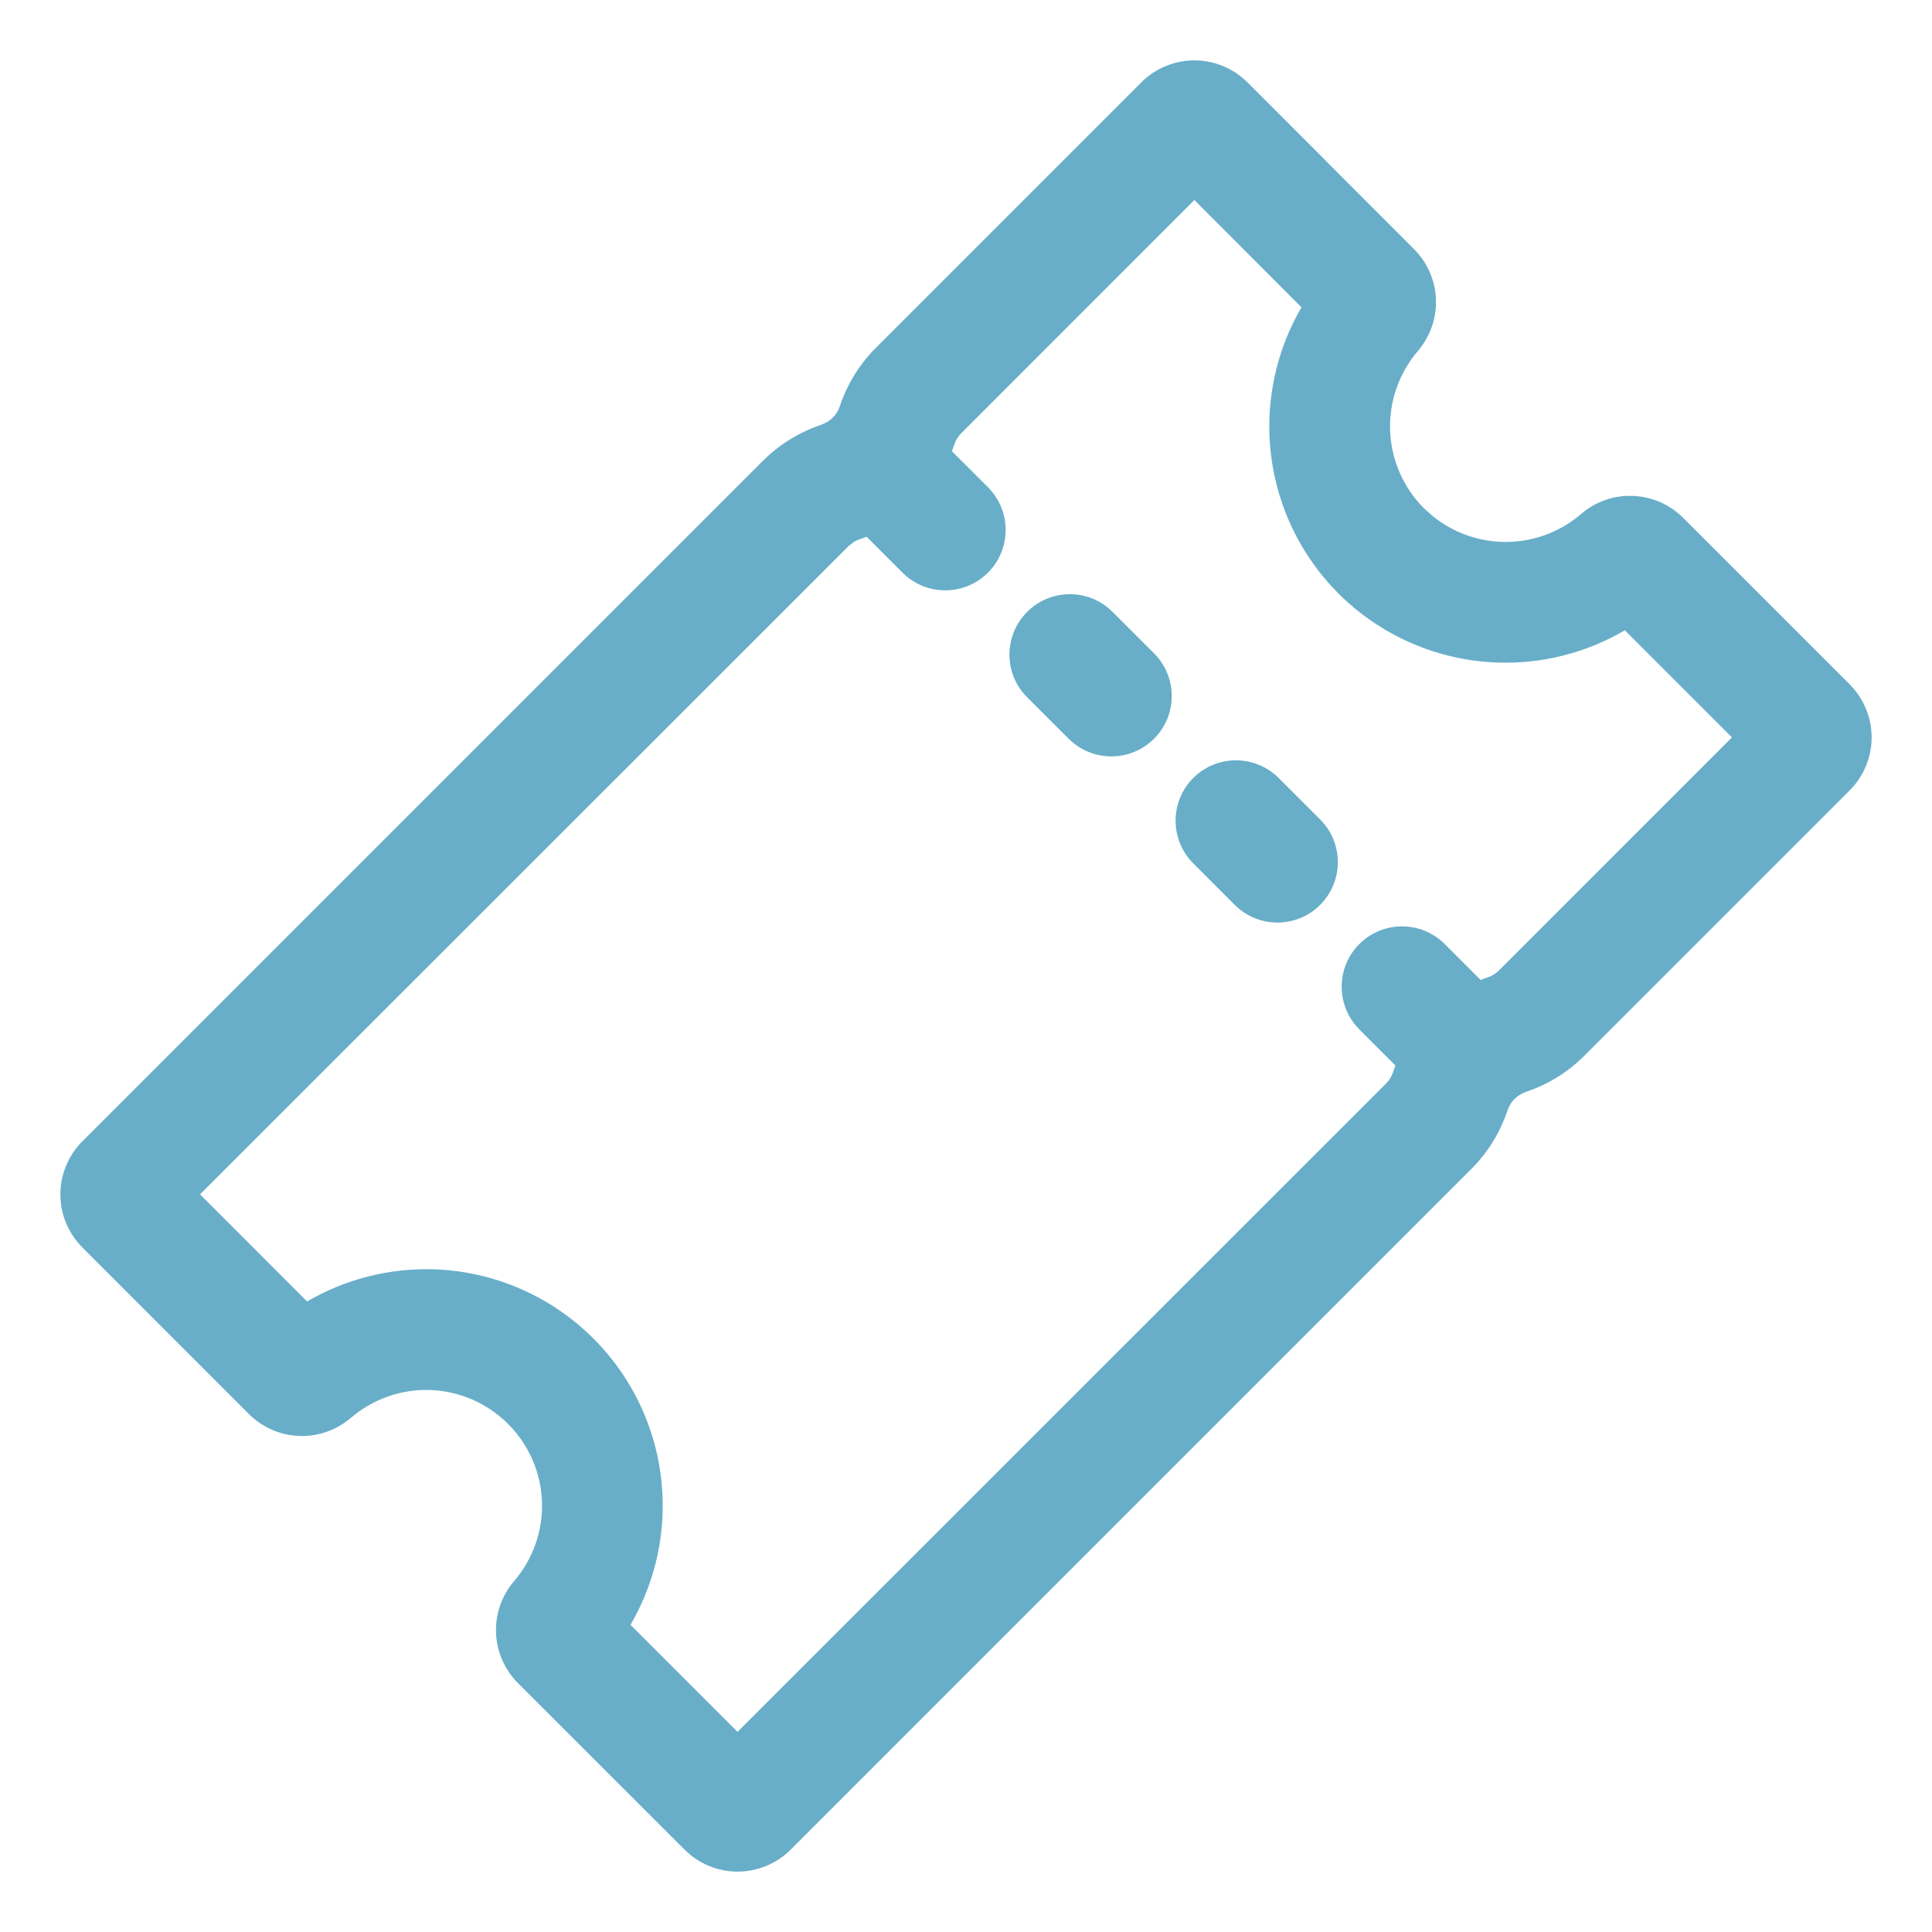
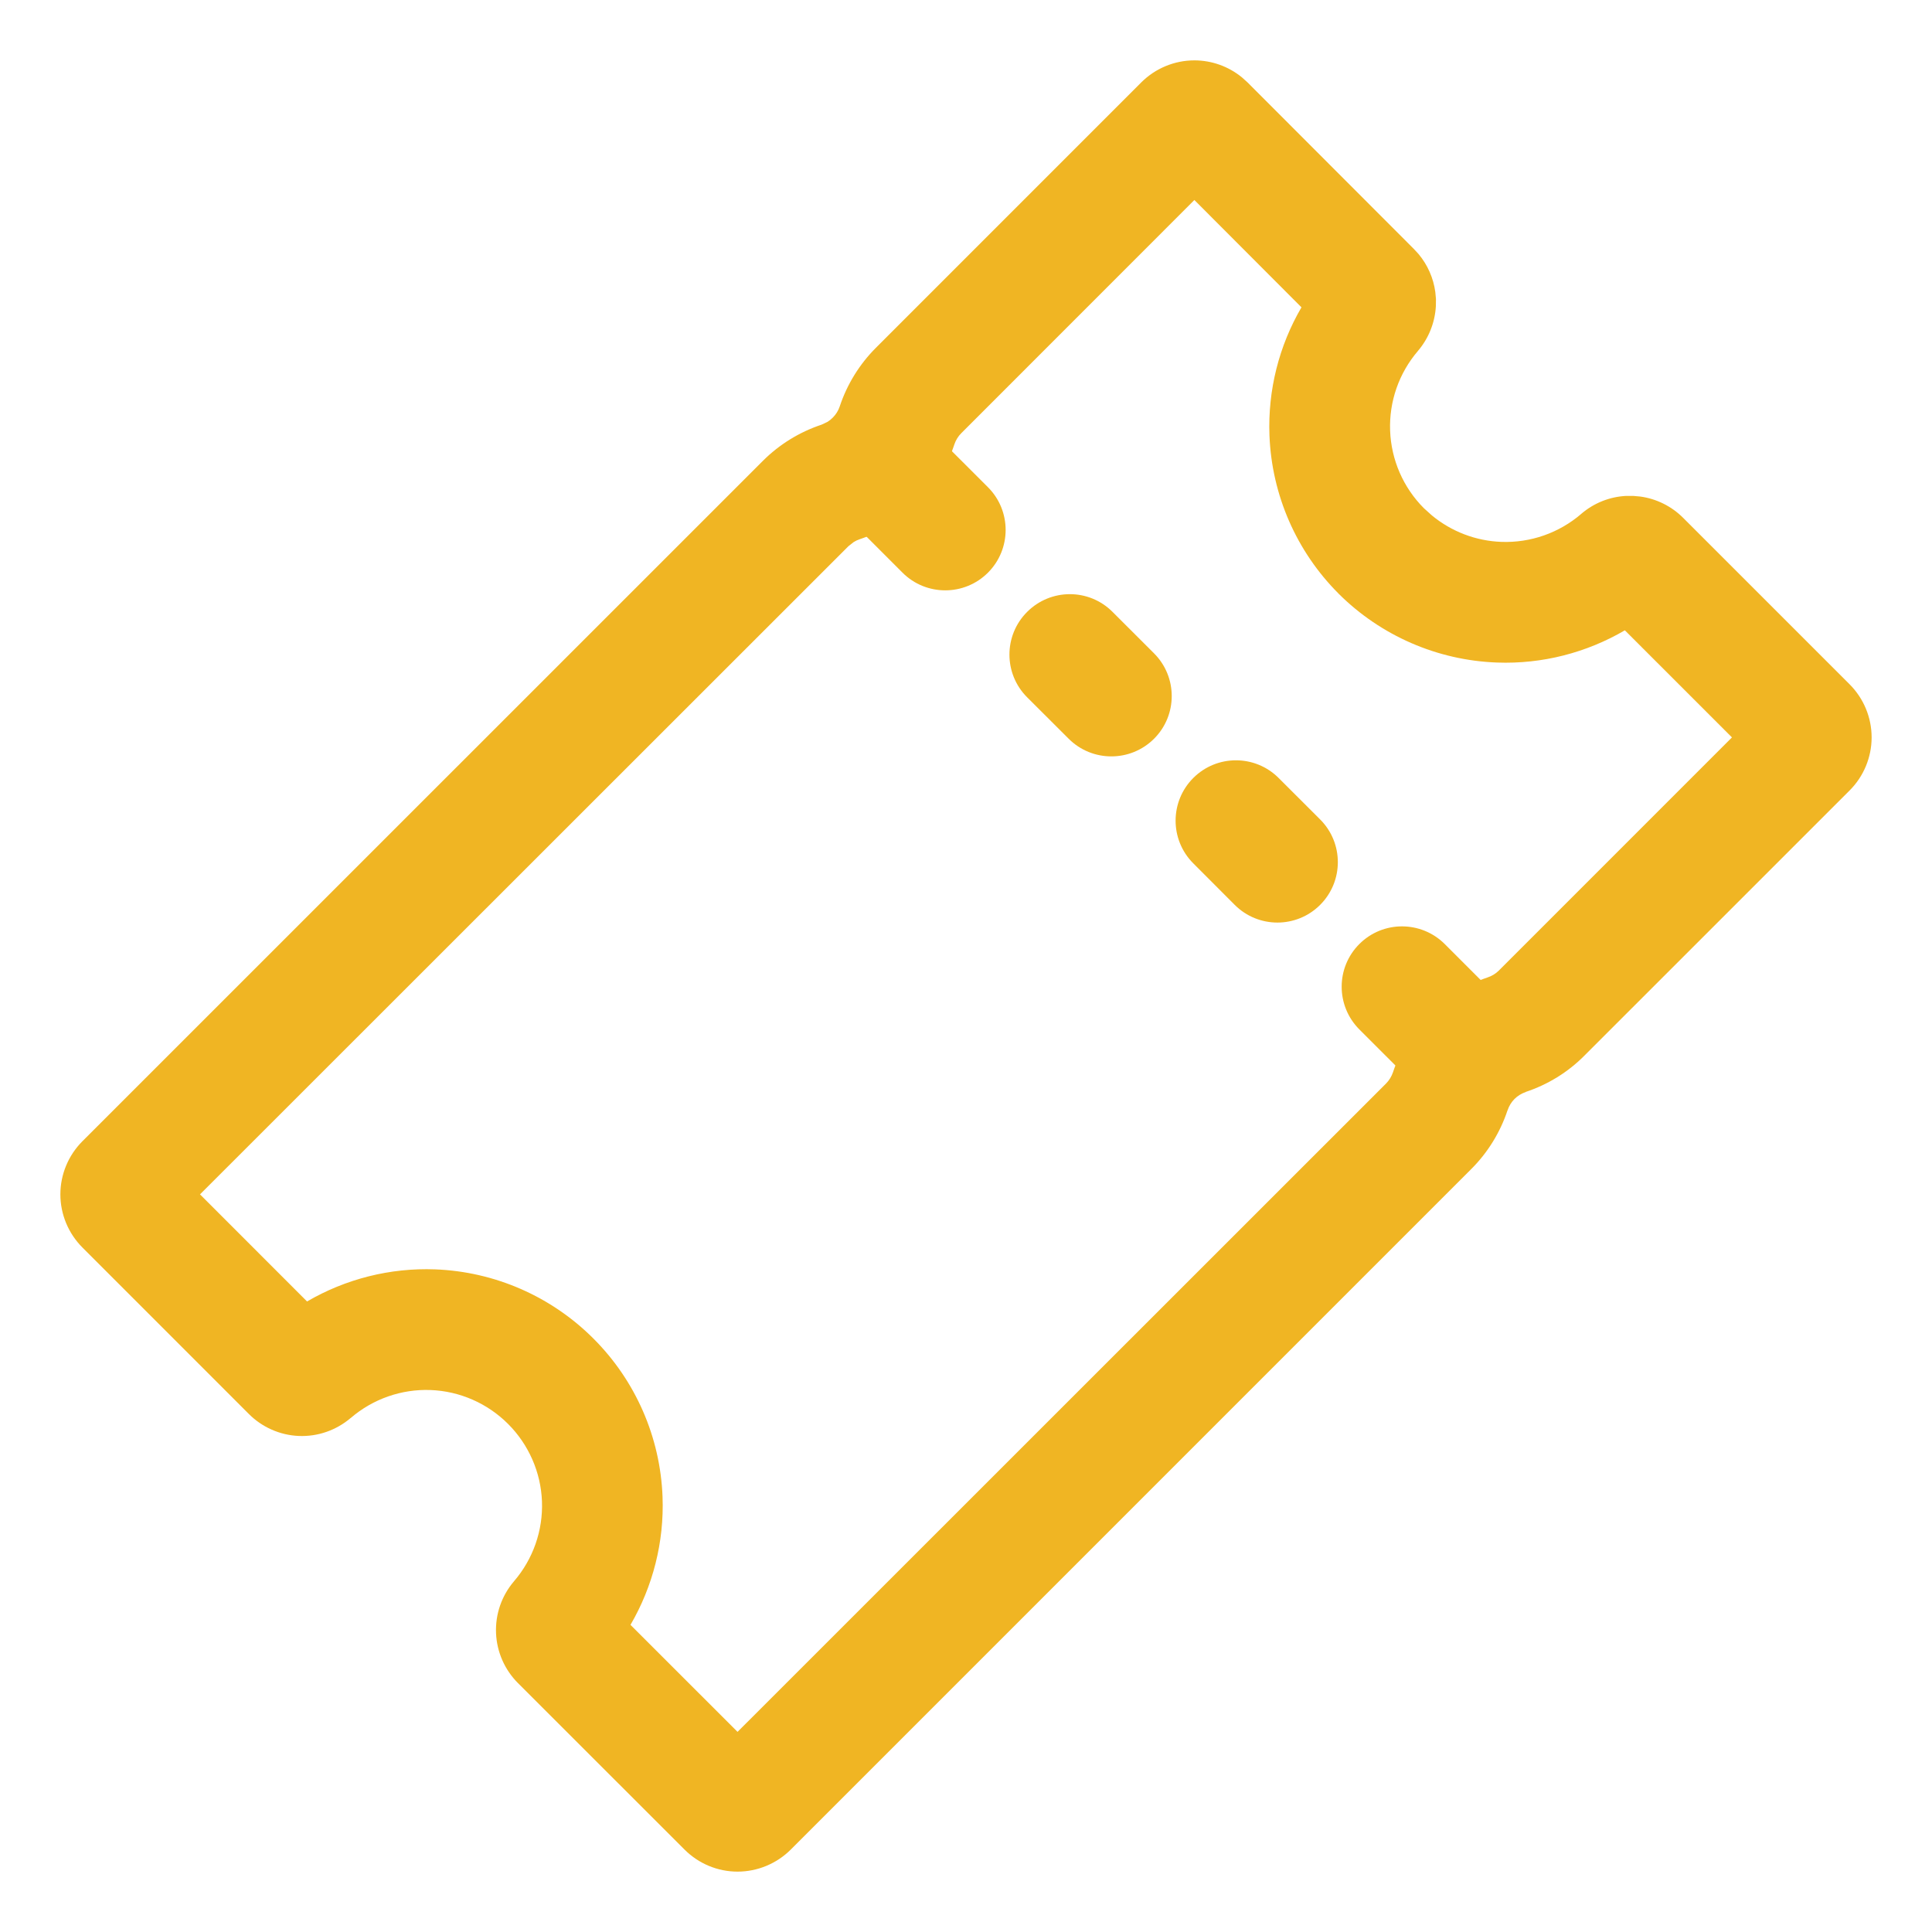
<svg xmlns="http://www.w3.org/2000/svg" width="44" height="44" viewBox="0 0 44 44" fill="none">
-   <path d="M21.893 9.865C21.821 9.937 21.767 10.025 21.735 10.121C21.569 10.623 21.287 11.078 20.913 11.453C20.54 11.828 20.084 12.112 19.581 12.28C19.533 12.296 19.485 12.318 19.442 12.345L19.322 12.44L4.555 27.201L6.993 29.64C7.871 29.128 8.883 28.87 9.912 28.909C11.268 28.961 12.555 29.524 13.516 30.485C14.476 31.445 15.038 32.732 15.089 34.089C15.128 35.117 14.87 36.127 14.359 37.005L16.797 39.442L31.566 24.677C31.637 24.605 31.691 24.517 31.724 24.421C31.89 23.919 32.172 23.463 32.545 23.088C32.919 22.713 33.375 22.43 33.877 22.261C33.974 22.229 34.063 22.176 34.135 22.104L39.444 16.794L37.005 14.355C36.129 14.867 35.121 15.127 34.094 15.089C32.737 15.04 31.448 14.479 30.486 13.521L30.485 13.519C29.525 12.559 28.963 11.272 28.911 9.915C28.872 8.887 29.129 7.876 29.64 6.999L27.201 4.555L21.893 9.865ZM42.625 16.794C42.625 17.247 42.444 17.682 42.124 18.002L36.08 24.046C35.706 24.421 35.249 24.701 34.748 24.868L34.749 24.87C34.653 24.902 34.564 24.957 34.492 25.029C34.42 25.102 34.366 25.19 34.334 25.287L34.332 25.289C34.165 25.79 33.884 26.247 33.51 26.621L18.008 42.124C17.687 42.444 17.25 42.625 16.797 42.625C16.344 42.625 15.911 42.444 15.591 42.124L11.797 38.332C11.494 38.029 11.315 37.623 11.297 37.195C11.279 36.764 11.424 36.343 11.704 36.015L11.707 36.011C12.14 35.507 12.368 34.858 12.343 34.194C12.318 33.53 12.041 32.899 11.571 32.429C11.101 31.959 10.47 31.682 9.806 31.657C9.142 31.632 8.493 31.86 7.989 32.293L7.985 32.295C7.657 32.574 7.236 32.721 6.805 32.703C6.375 32.685 5.966 32.504 5.663 32.198L1.876 28.41C1.556 28.089 1.375 27.654 1.375 27.201C1.375 26.748 1.556 26.313 1.876 25.992L17.377 10.493C17.751 10.12 18.208 9.839 18.709 9.672L18.847 9.607C18.89 9.58 18.93 9.548 18.965 9.512C19.038 9.44 19.093 9.351 19.125 9.254C19.292 8.752 19.574 8.295 19.948 7.921L25.993 1.876C26.313 1.556 26.748 1.375 27.201 1.375C27.598 1.375 27.98 1.513 28.284 1.762L28.41 1.875L32.198 5.668L32.307 5.786C32.513 6.033 32.645 6.332 32.689 6.649L32.703 6.809L32.701 6.97C32.682 7.343 32.539 7.702 32.295 7.989L32.293 7.992C31.86 8.497 31.634 9.145 31.659 9.809C31.684 10.473 31.959 11.103 32.427 11.573L32.612 11.739C33.057 12.107 33.613 12.32 34.194 12.341C34.858 12.365 35.508 12.137 36.011 11.704L36.015 11.7C36.302 11.455 36.66 11.313 37.034 11.294H37.195L37.354 11.308C37.723 11.358 38.067 11.528 38.332 11.793L42.124 15.585C42.444 15.906 42.625 16.34 42.625 16.794Z" fill="#68AEC9" />
-   <path d="M30.958 21.5C31.495 20.963 32.365 20.964 32.903 21.5L34.322 22.92C34.859 23.457 34.859 24.327 34.322 24.864C33.785 25.401 32.915 25.401 32.378 24.864L30.958 23.444C30.422 22.907 30.421 22.037 30.958 21.5ZM27.177 17.717C27.714 17.181 28.585 17.182 29.121 17.719L30.067 18.664C30.603 19.201 30.602 20.072 30.065 20.608C29.528 21.145 28.657 21.145 28.12 20.608L27.175 19.661C26.639 19.124 26.64 18.253 27.177 17.717ZM23.392 13.936C23.929 13.398 24.799 13.397 25.336 13.934L26.282 14.879C26.819 15.416 26.82 16.286 26.284 16.823C25.747 17.36 24.876 17.361 24.339 16.825L23.392 15.88C22.855 15.343 22.855 14.473 23.392 13.936ZM19.136 9.678C19.673 9.141 20.544 9.141 21.081 9.678L22.5 11.096C23.037 11.633 23.037 12.505 22.5 13.042C21.963 13.579 21.091 13.579 20.554 13.042L19.136 11.623C18.599 11.085 18.599 10.215 19.136 9.678Z" fill="#68AEC9" />
+   <path d="M21.893 9.865C21.821 9.937 21.767 10.025 21.735 10.121C21.569 10.623 21.287 11.078 20.913 11.453C20.539 11.828 20.083 12.112 19.581 12.28C19.533 12.296 19.485 12.318 19.442 12.345L19.322 12.44L4.555 27.201L6.993 29.64C7.871 29.128 8.883 28.87 9.911 28.909C11.268 28.961 12.555 29.524 13.515 30.485C14.476 31.445 15.038 32.732 15.089 34.089C15.128 35.117 14.87 36.127 14.359 37.005L16.797 39.442L31.566 24.677C31.637 24.605 31.691 24.517 31.724 24.421C31.89 23.919 32.172 23.463 32.545 23.088C32.919 22.713 33.375 22.43 33.877 22.261C33.974 22.229 34.063 22.176 34.135 22.104L39.444 16.794L37.005 14.355C36.129 14.867 35.121 15.127 34.094 15.089C32.737 15.04 31.448 14.479 30.486 13.521L30.485 13.519C29.525 12.559 28.963 11.272 28.911 9.915C28.872 8.887 29.128 7.876 29.64 6.999L27.201 4.555L21.893 9.865ZM42.625 16.794C42.625 17.247 42.444 17.682 42.124 18.002L36.079 24.046C35.706 24.421 35.249 24.701 34.747 24.868L34.749 24.87C34.652 24.902 34.563 24.957 34.491 25.029C34.419 25.102 34.366 25.19 34.334 25.287L34.332 25.289C34.165 25.79 33.884 26.247 33.51 26.621L18.008 42.124C17.687 42.444 17.25 42.625 16.797 42.625C16.344 42.625 15.911 42.444 15.591 42.124L11.797 38.332C11.494 38.029 11.315 37.623 11.297 37.195C11.279 36.764 11.424 36.343 11.704 36.015L11.707 36.011C12.14 35.507 12.368 34.858 12.343 34.194C12.318 33.53 12.041 32.899 11.571 32.429C11.101 31.959 10.47 31.682 9.806 31.657C9.142 31.632 8.493 31.86 7.989 32.293L7.985 32.295C7.657 32.574 7.236 32.721 6.805 32.703C6.375 32.685 5.966 32.504 5.663 32.198L1.876 28.41C1.556 28.089 1.375 27.654 1.375 27.201C1.375 26.748 1.556 26.313 1.876 25.992L17.377 10.493C17.751 10.12 18.208 9.839 18.709 9.672L18.847 9.607C18.89 9.58 18.929 9.548 18.965 9.512C19.038 9.44 19.093 9.351 19.125 9.254C19.292 8.752 19.574 8.295 19.948 7.921L25.992 1.876C26.313 1.556 26.748 1.375 27.201 1.375C27.597 1.375 27.98 1.513 28.284 1.762L28.41 1.875L32.198 5.668L32.307 5.786C32.513 6.033 32.645 6.332 32.688 6.649L32.703 6.809L32.701 6.97C32.681 7.343 32.539 7.702 32.295 7.989L32.293 7.992C31.86 8.497 31.634 9.145 31.659 9.809C31.684 10.473 31.958 11.103 32.427 11.573L32.611 11.739C33.057 12.107 33.613 12.32 34.194 12.341C34.858 12.365 35.508 12.137 36.011 11.704L36.015 11.7C36.302 11.455 36.66 11.313 37.034 11.294H37.195L37.354 11.308C37.723 11.358 38.067 11.528 38.332 11.793L42.124 15.585C42.444 15.906 42.625 16.34 42.625 16.794Z" fill="#F0B523" />
+   <path d="M30.958 21.5C31.495 20.963 32.365 20.964 32.903 21.5L34.322 22.92C34.859 23.457 34.859 24.327 34.322 24.864C33.785 25.401 32.915 25.401 32.378 24.864L30.958 23.444C30.422 22.907 30.421 22.037 30.958 21.5ZM27.177 17.717C27.714 17.181 28.585 17.182 29.121 17.719L30.067 18.664C30.603 19.201 30.602 20.072 30.065 20.608C29.528 21.145 28.657 21.145 28.12 20.608L27.175 19.661C26.639 19.124 26.64 18.253 27.177 17.717ZM23.392 13.936C23.929 13.398 24.799 13.397 25.336 13.934L26.282 14.879C26.819 15.416 26.82 16.286 26.284 16.823C25.747 17.36 24.876 17.361 24.339 16.825L23.392 15.88C22.855 15.343 22.855 14.473 23.392 13.936ZM19.136 9.678C19.673 9.141 20.544 9.141 21.081 9.678L22.5 11.096C23.037 11.633 23.037 12.505 22.5 13.042C21.963 13.579 21.091 13.579 20.554 13.042L19.136 11.623C18.599 11.085 18.599 10.215 19.136 9.678Z" fill="#F0B523" />
</svg>
